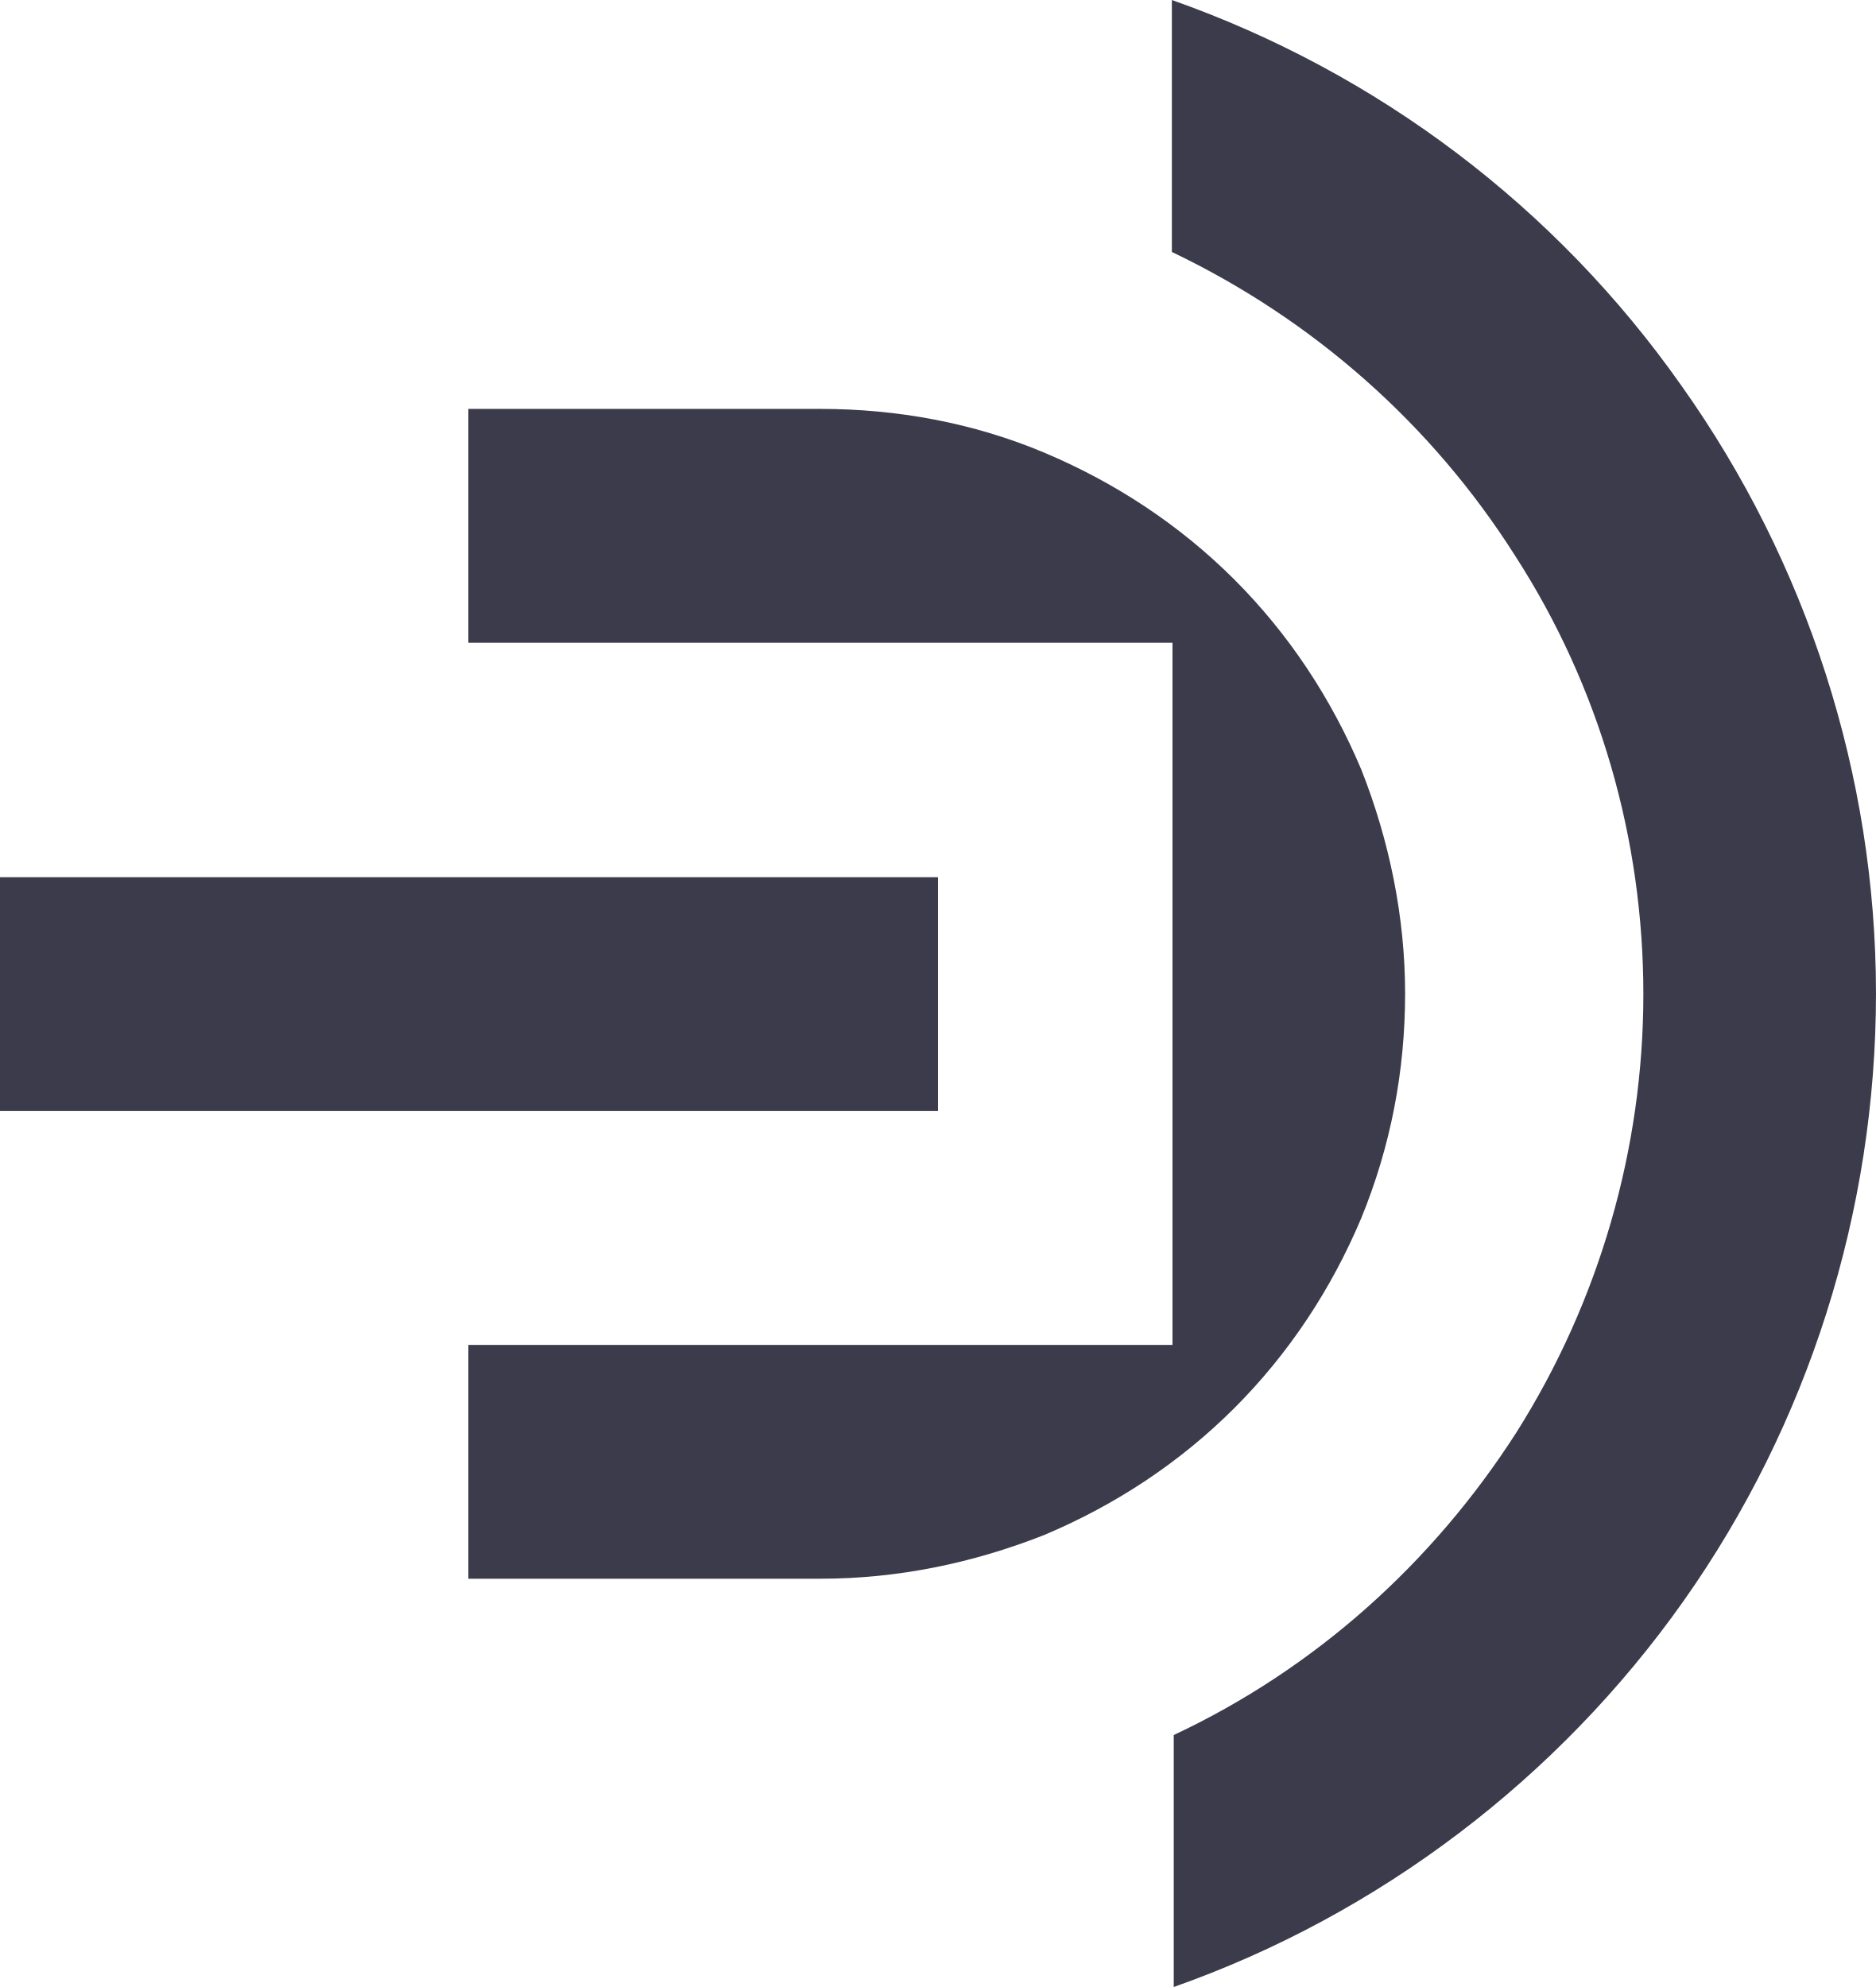
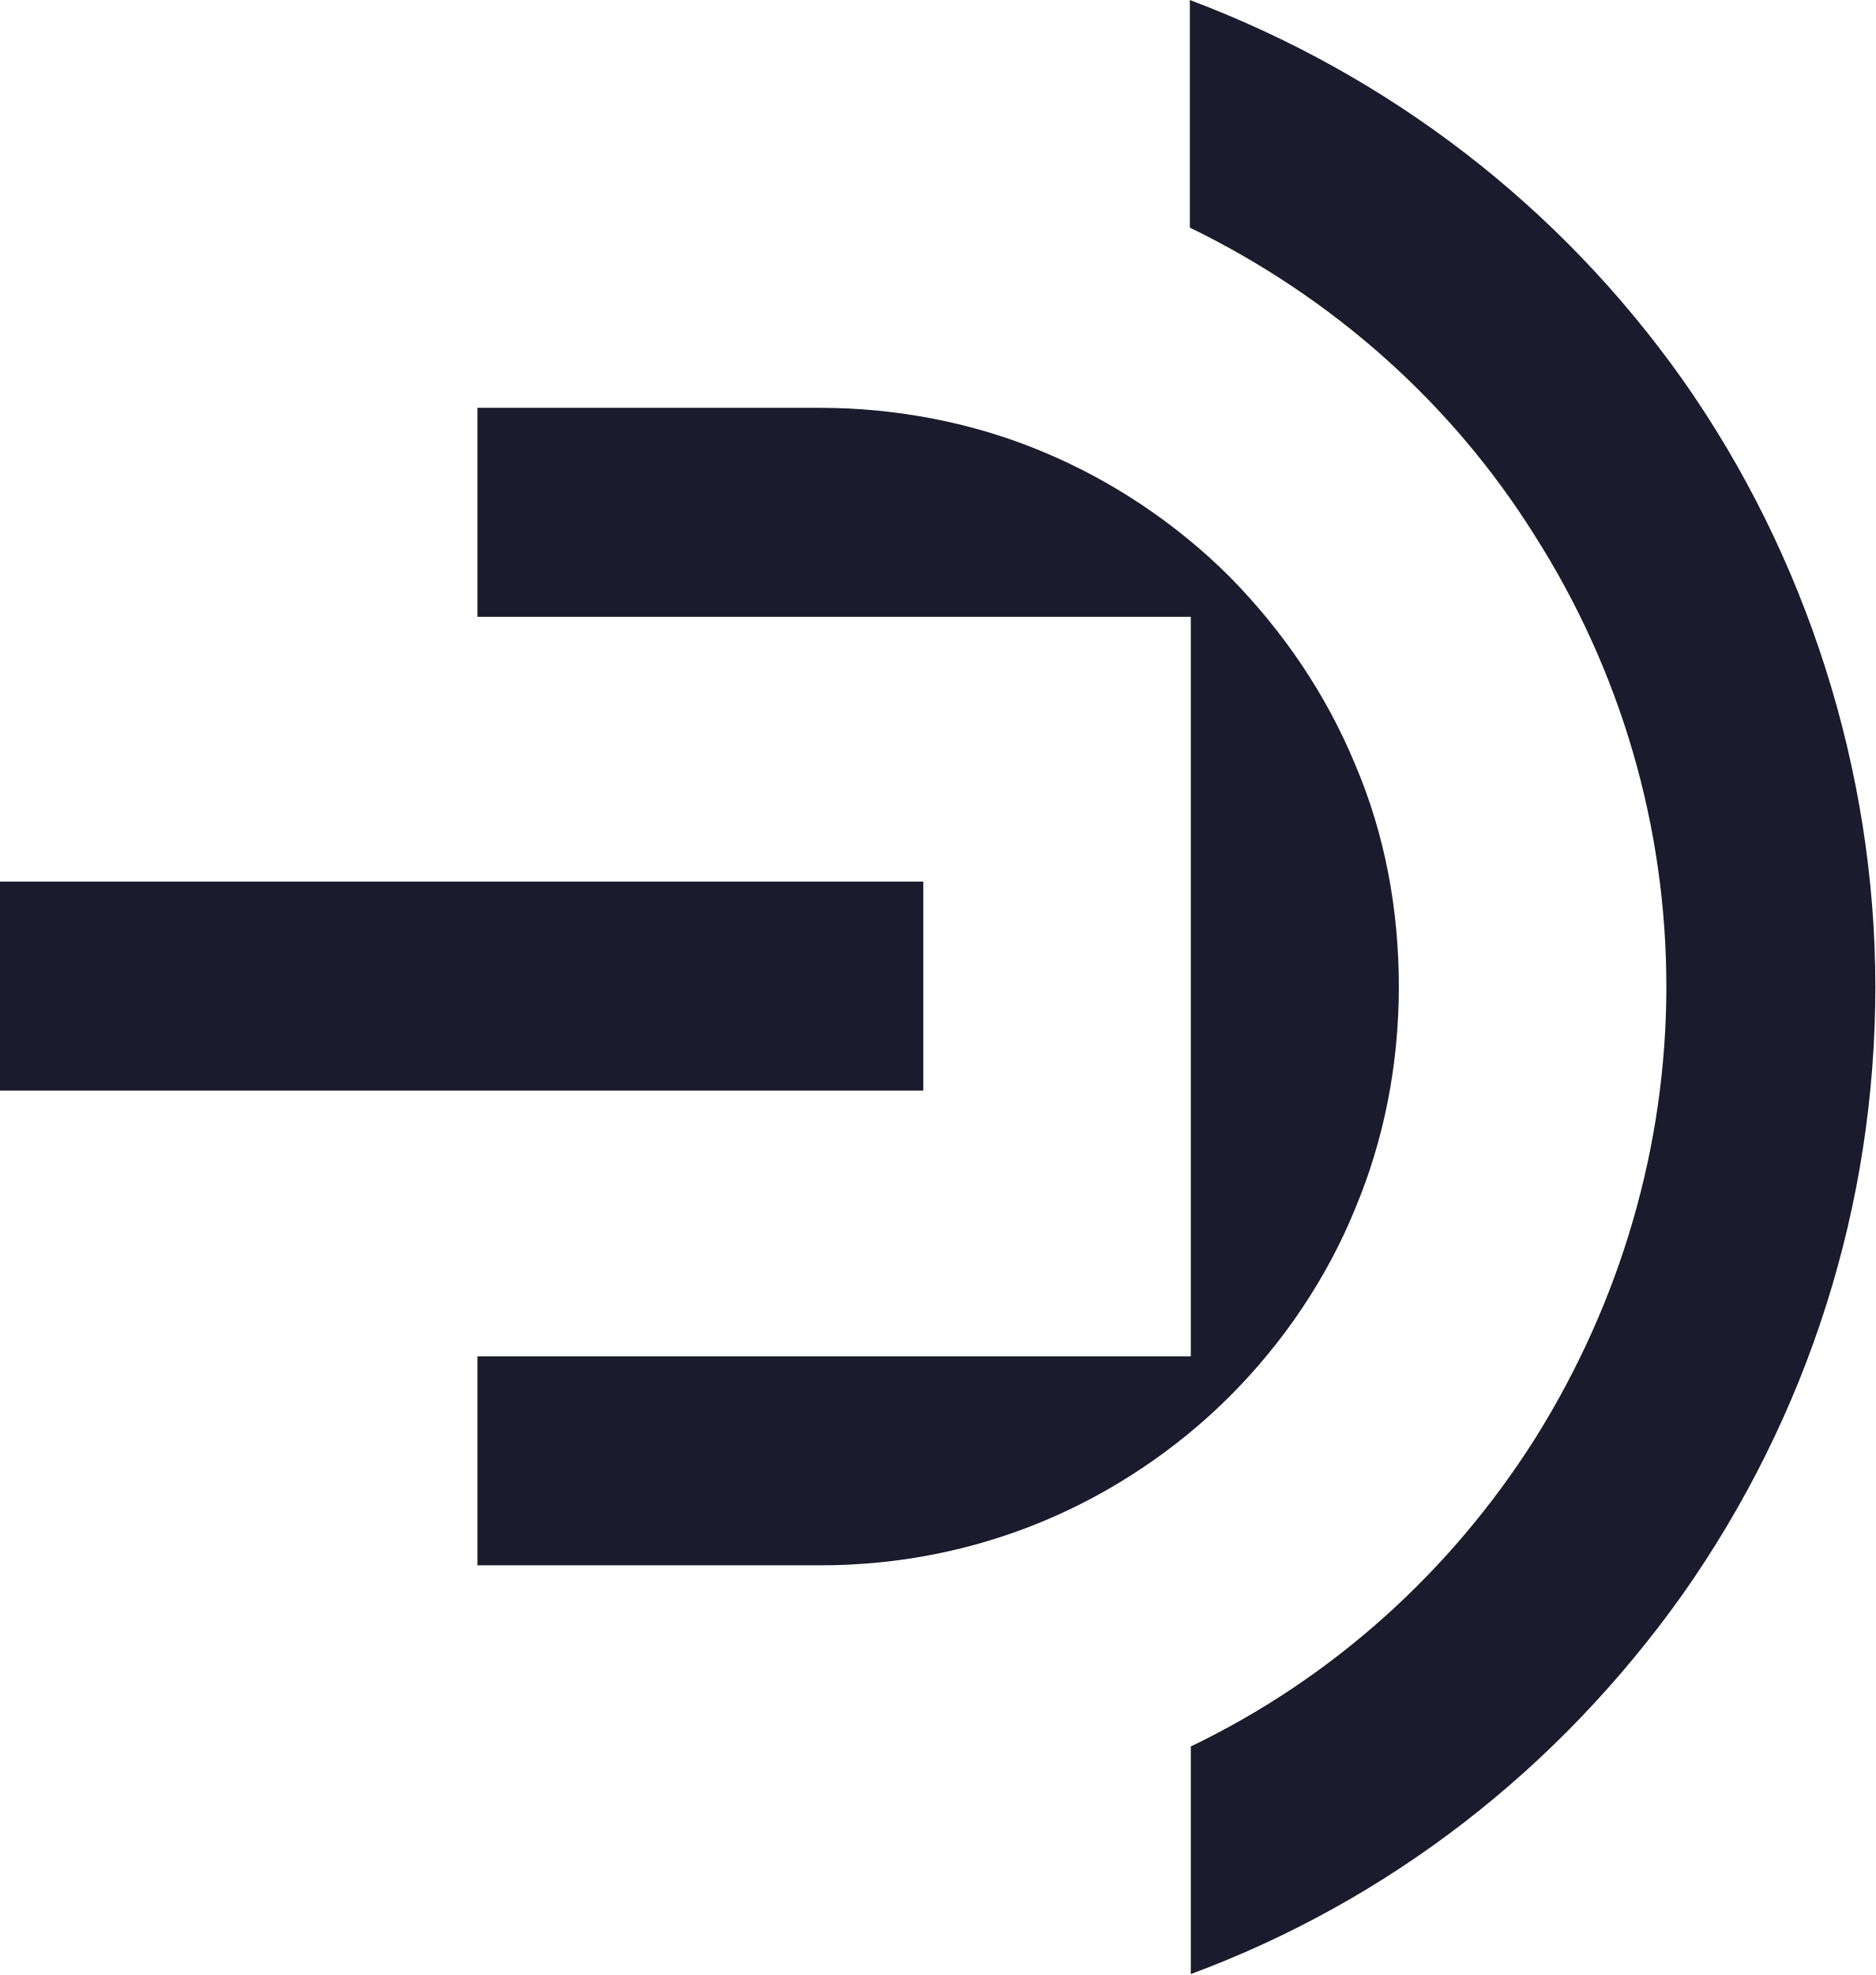
- <svg xmlns="http://www.w3.org/2000/svg" version="1.1" id="Layer_1" x="0px" y="0px" viewBox="0 0 300 317.8" style="enable-background:new 0 0 300 317.8;" xml:space="preserve">
+ <svg xmlns="http://www.w3.org/2000/svg" version="1.1" id="Layer_1" x="0px" y="0px" viewBox="0 0 201.9 212.6" style="enable-background:new 0 0 201.9 212.6;" xml:space="preserve">
  <style type="text/css">
- 	.st0{fill:#3B3B4B;}
+ 	.st0{fill:#1B1B2D;}
</style>
  <g>
-     <g>
-       <path class="st0" d="M300,158.9c0,34.8-10.8,68.9-30.8,97.2s-48.6,50.1-81.5,61.7v-40.3c22.6-10.6,41.4-27.5,54.8-48.4    c13.2-20.9,20.3-45.3,20.3-70.1s-7-49.2-20.5-70.1c-13.3-21-32.3-37.8-54.9-48.6V0c32.9,11.6,61.4,33.1,81.5,61.7    C289,90,300,124.1,300,158.9z" />
-       <rect y="140.3" class="st0" width="150" height="37.4" />
-       <path class="st0" d="M224.7,158.9c0-12.2-2.5-24.4-7-35.8c-4.8-11.4-11.6-21.7-20.3-30.4s-19-15.5-30.4-20.3    c-11.4-4.8-23.6-7-35.8-7H74.9v37.4h112.6v112.3H74.9v37.4h56.3c12.4,0,24.4-2.5,35.8-7c11.4-4.8,21.7-11.6,30.4-20.3    s15.5-19,20.3-30.4C222.4,183.3,224.7,171.3,224.7,158.9z" />
-     </g>
+     <path class="st0" d="M181.1,40.8c-13.2-18.6-31.5-32.7-53-40.8v24.5c15.4,7.5,28.2,18.9,37.1,33.1c9.3,14.6,14.2,31.4,14.2,48.6   c0,17.1-4.9,33.9-14.1,48.6c-9.1,14.4-21.9,25.9-37.1,33.2v24.5c21.3-7.9,39.5-22,52.9-40.8c13.6-19.3,20.8-42,20.8-65.5   C201.9,83,194.5,59.8,181.1,40.8z" />
+     <rect y="94.9" class="st0" width="99.4" height="22.5" />
+     <path class="st0" d="M145.9,82.3c-3.1-7.5-7.7-14.3-13.5-20.2c-5.7-5.7-12.7-10.4-20.2-13.5c-7.4-3.1-15.7-4.7-23.9-4.7H51.4v22.5   h76.8V146H51.4v22.5h36.9c8.4,0,16.4-1.6,23.9-4.7c7.5-3.1,14.5-7.8,20.2-13.5c5.8-5.8,10.5-12.8,13.5-20.2   c3.1-7.4,4.7-15.5,4.7-23.9C150.6,97.9,149.1,89.8,145.9,82.3z" />
  </g>
</svg>
